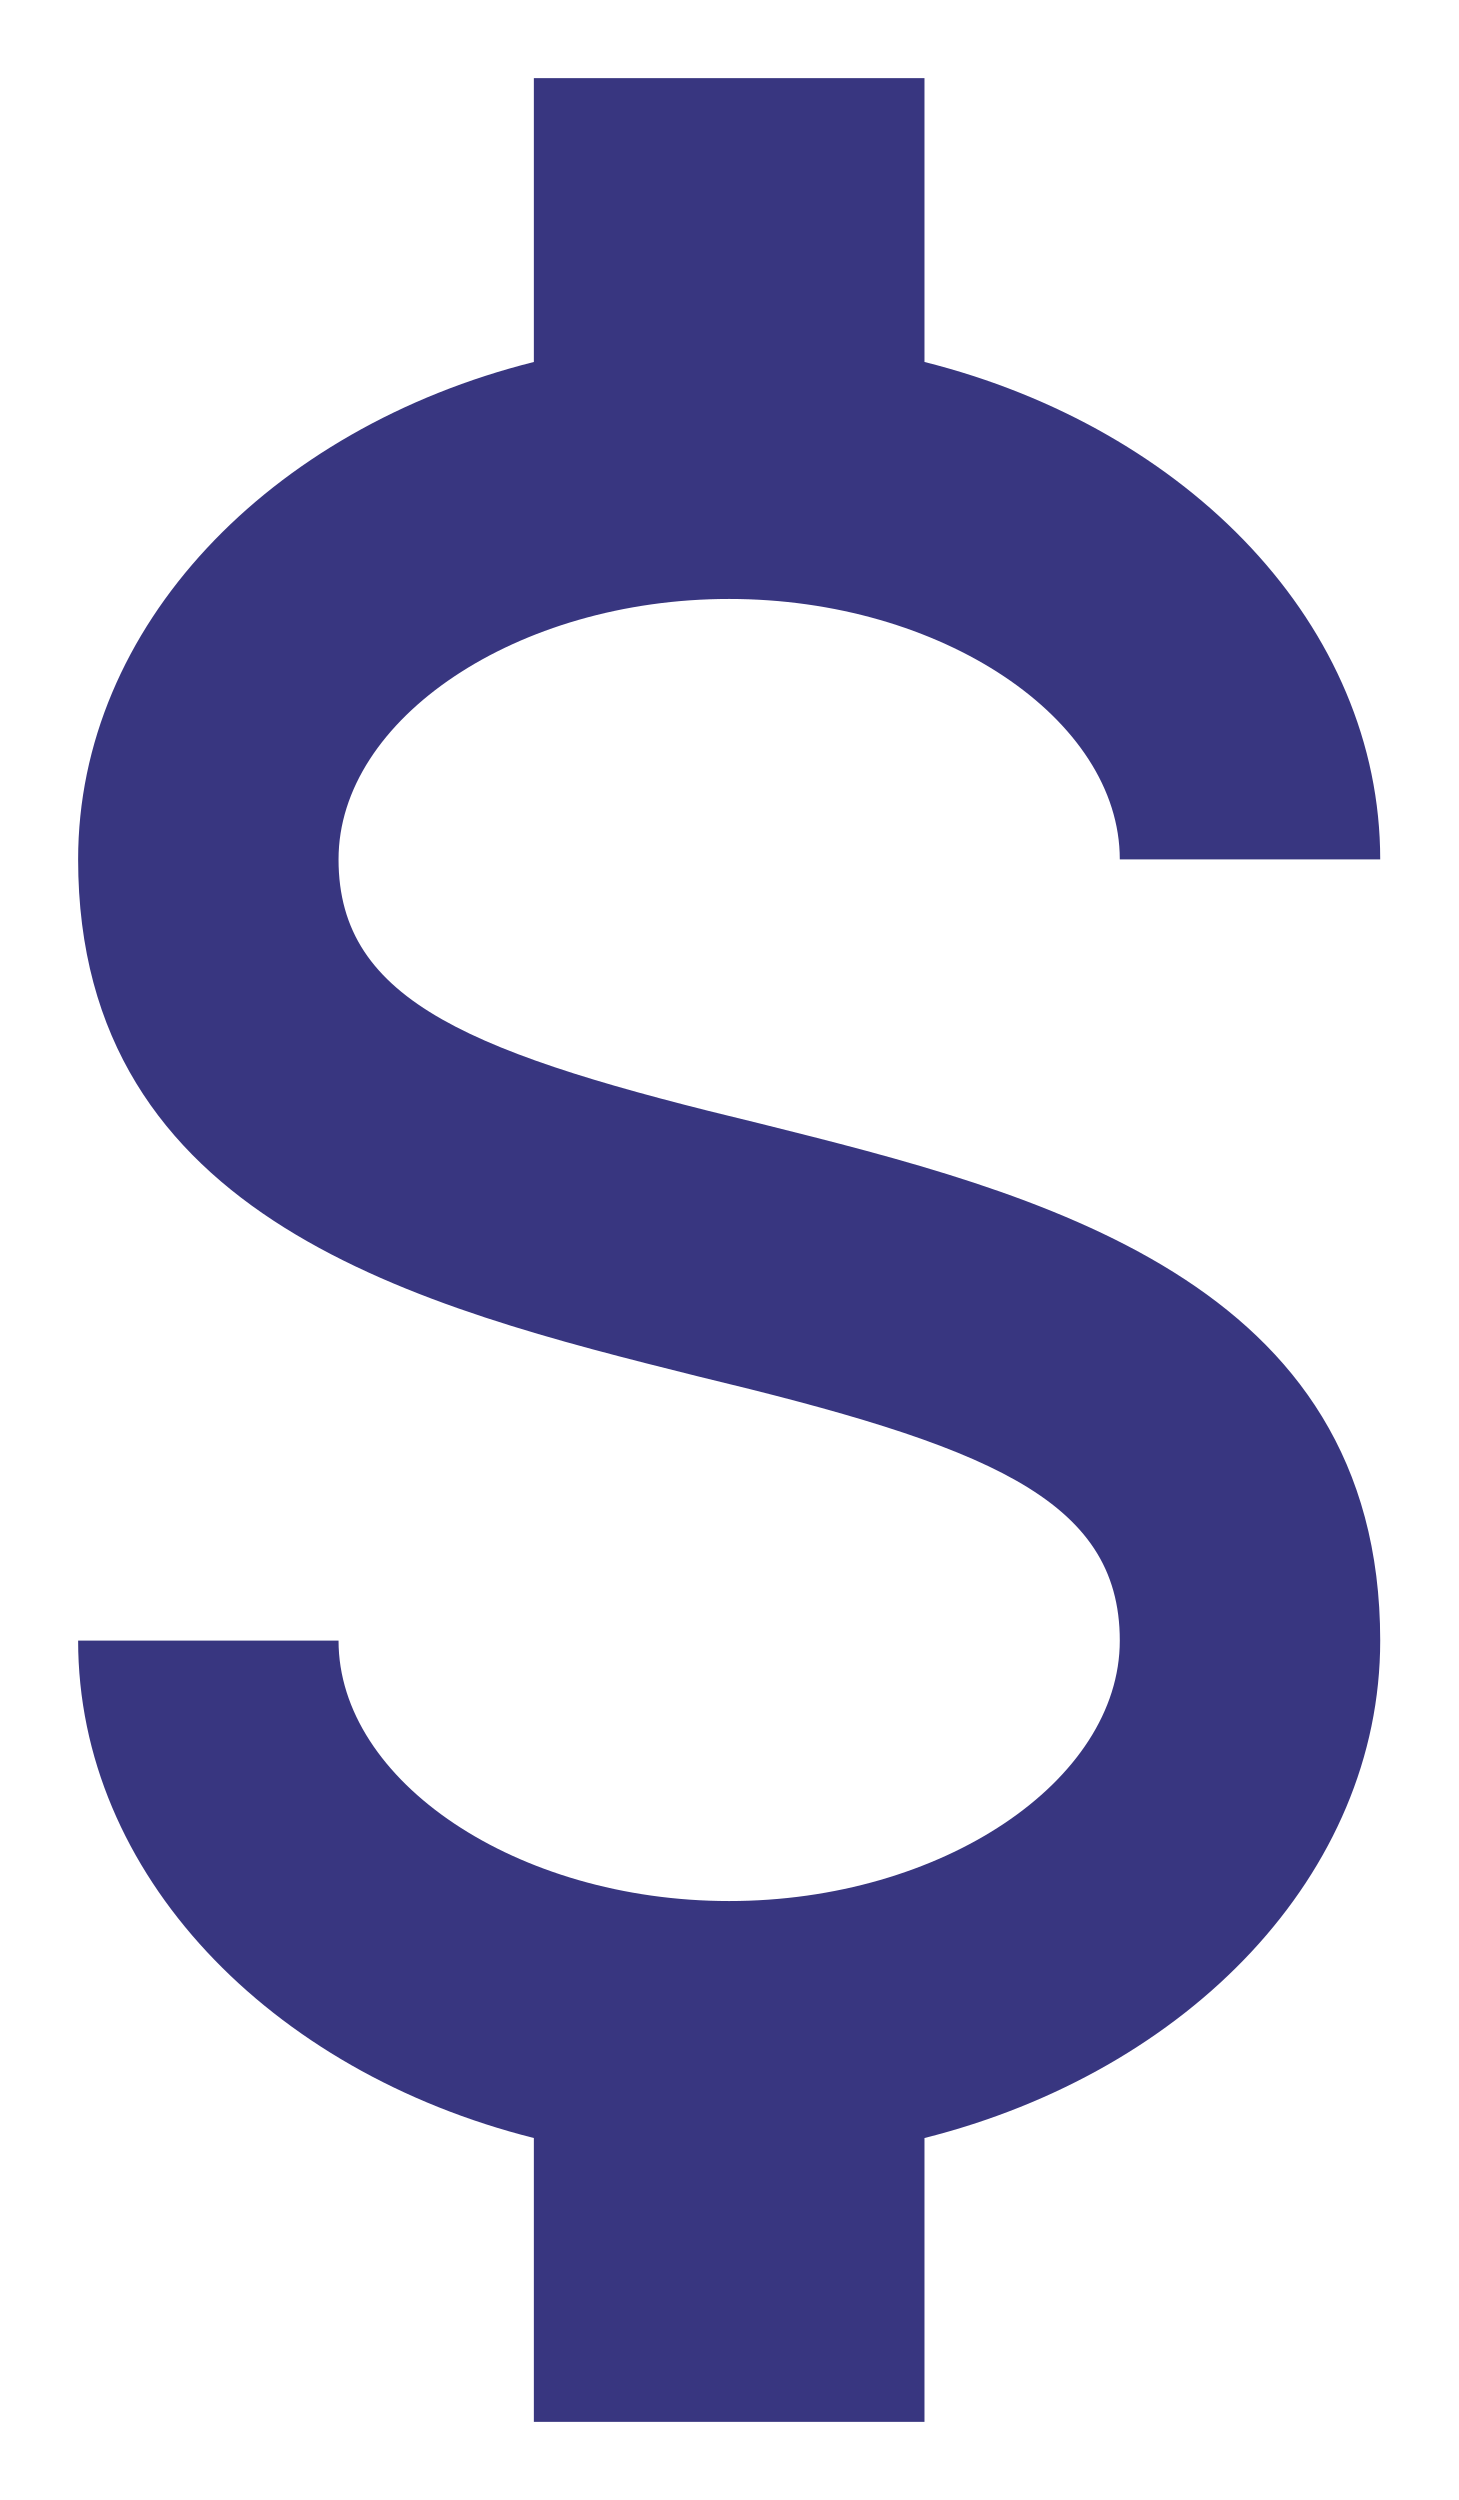
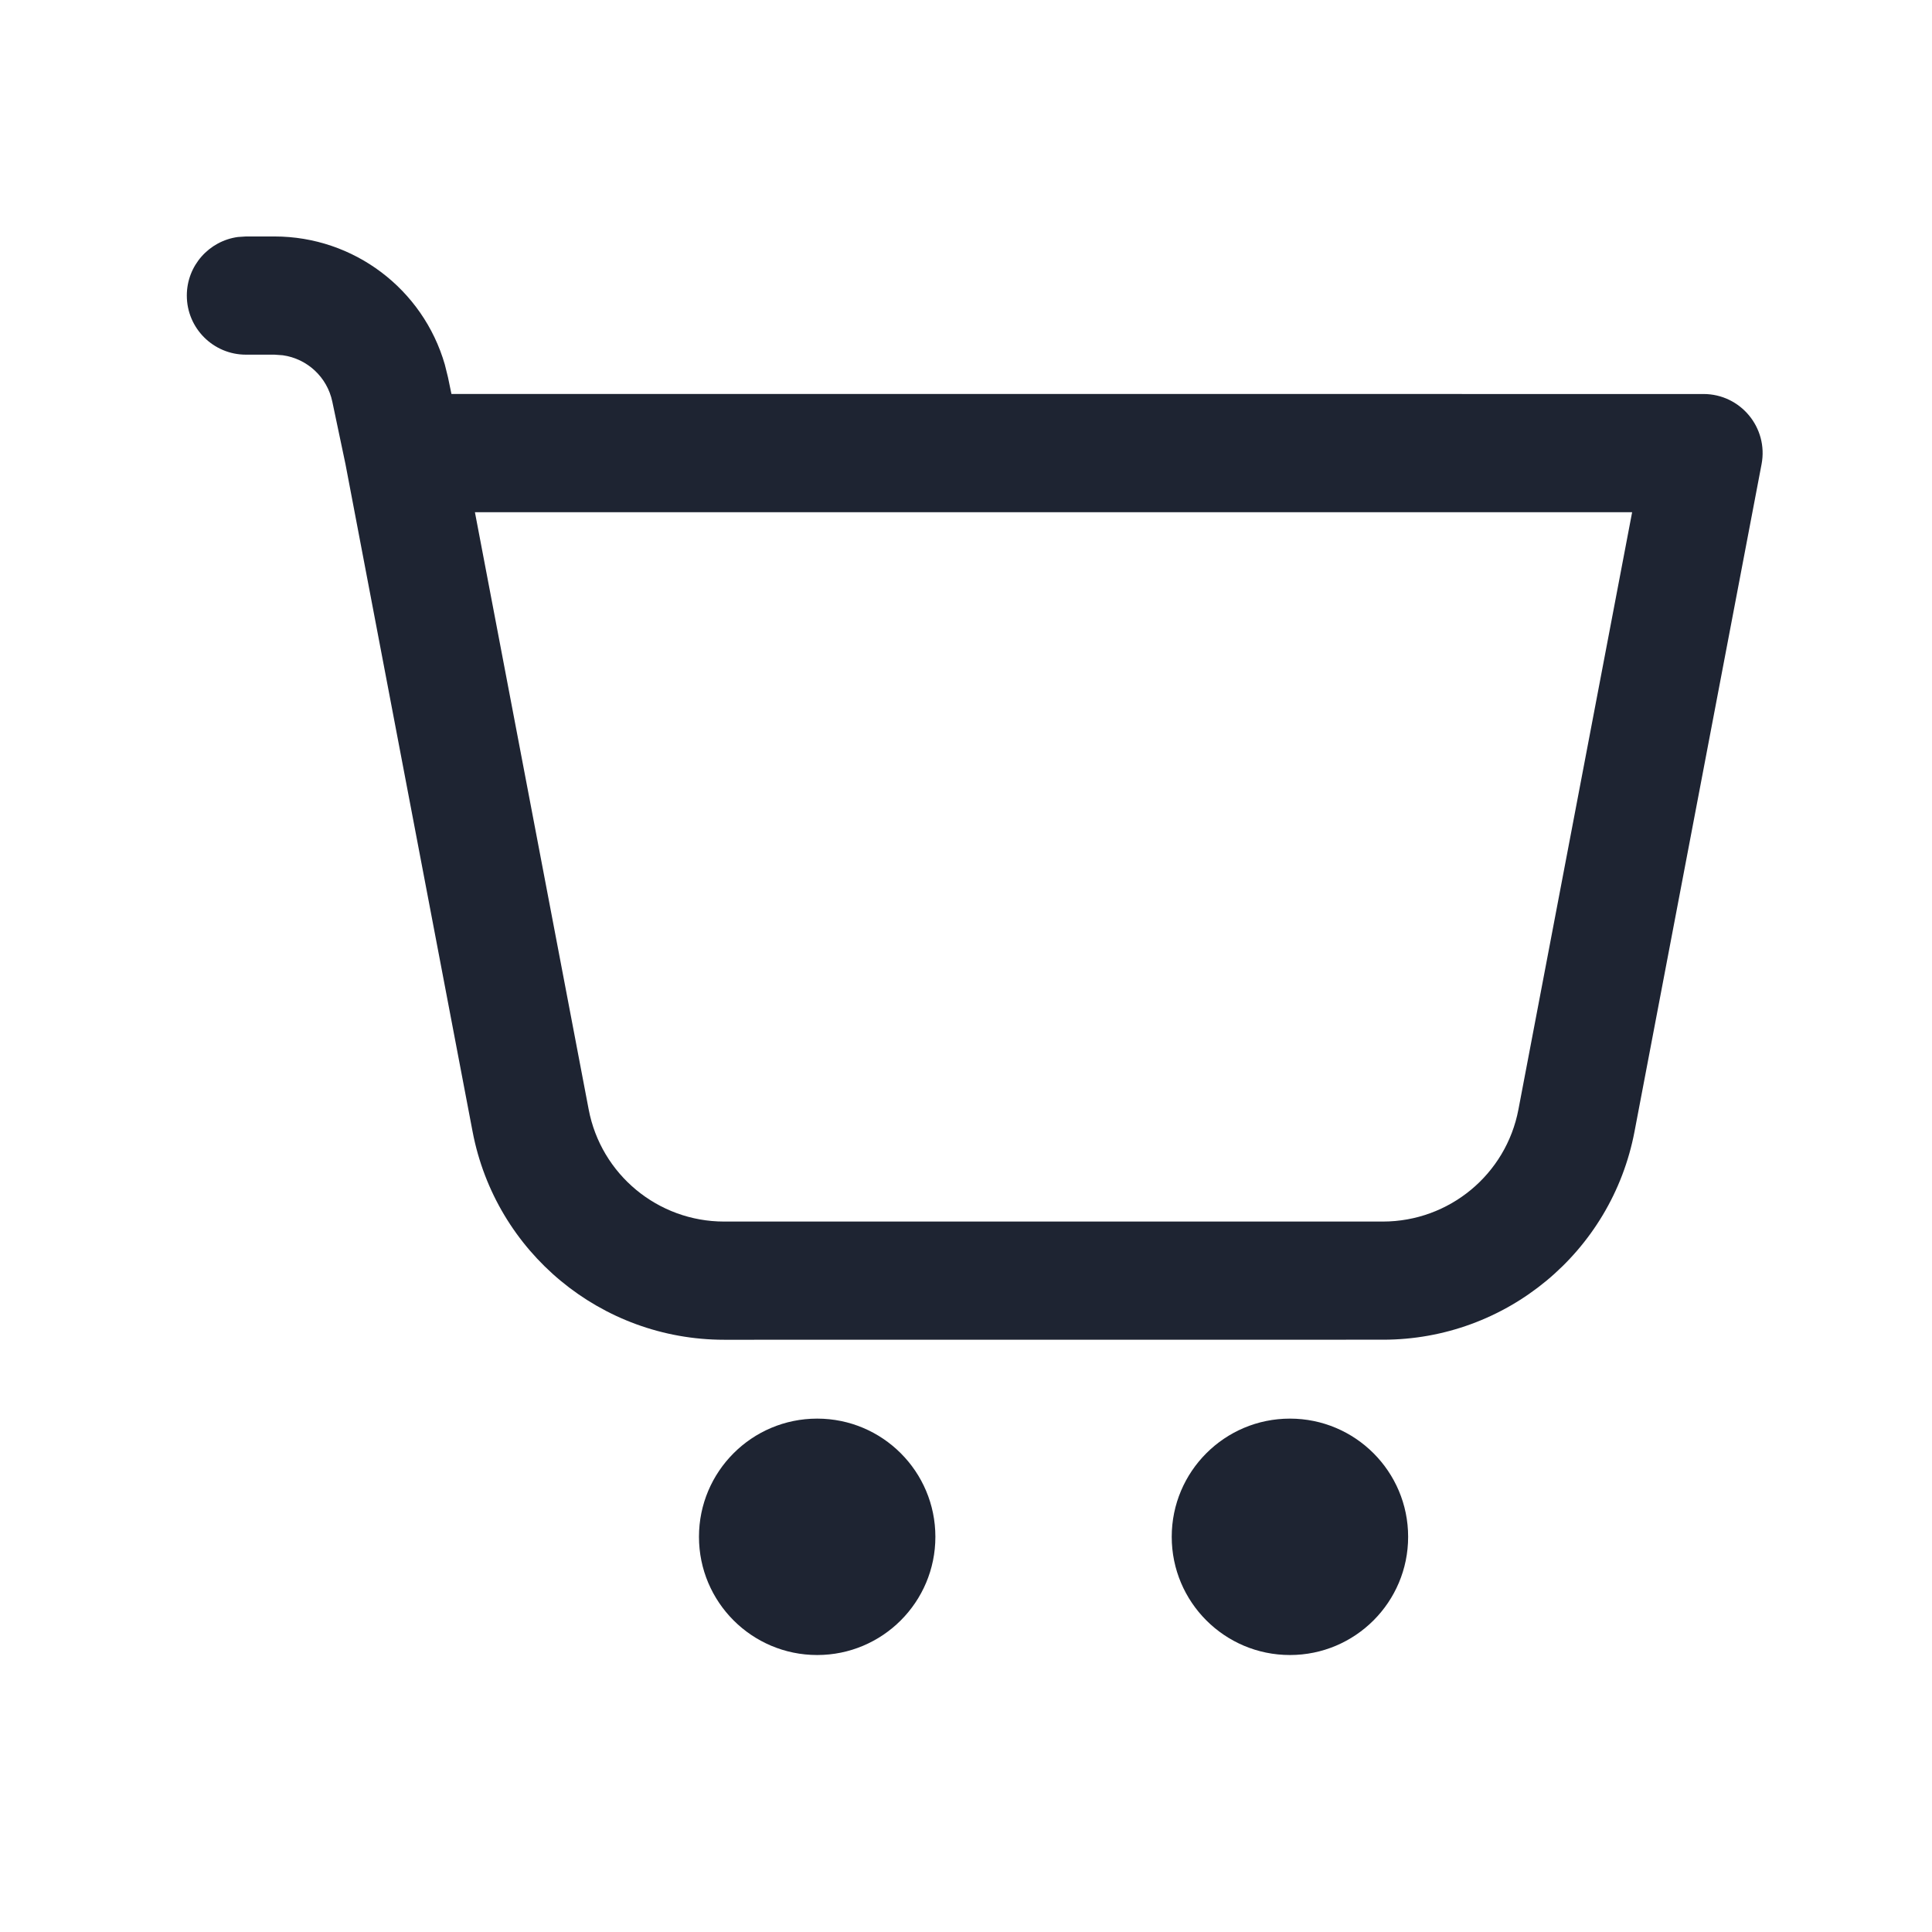
- <svg xmlns="http://www.w3.org/2000/svg" width="14" height="24" viewBox="0 0 14 24" fill="none">
-   <path d="M0.75 15.75H3.25C3.25 17.1 4.963 18.25 7 18.25C9.037 18.25 10.75 17.1 10.75 15.75C10.75 14.375 9.45 13.875 6.7 13.213C4.05 12.55 0.75 11.725 0.75 8.25C0.75 6.013 2.587 4.112 5.125 3.475V0.75H8.875V3.475C11.412 4.112 13.25 6.013 13.25 8.25H10.75C10.75 6.9 9.037 5.75 7 5.75C4.963 5.75 3.25 6.9 3.25 8.25C3.25 9.625 4.55 10.125 7.3 10.787C9.95 11.45 13.25 12.275 13.25 15.75C13.25 17.988 11.412 19.887 8.875 20.525V23.25H5.125V20.525C2.587 19.887 0.75 17.988 0.75 15.75Z" fill="#383680" />
+ <svg xmlns="http://www.w3.org/2000/svg" width="33" height="33" viewBox="0 0 33 33" fill="none">
+   <path d="M13.958 24.231C15.073 24.231 15.977 25.135 15.977 26.25C15.977 27.365 15.073 28.269 13.958 28.269C12.843 28.269 11.939 27.365 11.939 26.25C11.939 25.135 12.843 24.231 13.958 24.231ZM22.033 24.231C23.148 24.231 24.052 25.135 24.052 26.25C24.052 27.365 23.148 28.269 22.033 28.269C20.918 28.269 20.014 27.365 20.014 26.25C20.014 25.135 20.918 24.231 22.033 24.231ZM4.201 4.039H4.688C6.046 4.039 7.227 4.94 7.598 6.227L7.652 6.445L7.711 6.729L29.097 6.73C29.73 6.73 30.207 7.306 30.089 7.928L27.919 19.327C27.526 21.39 25.723 22.883 23.623 22.883L12.369 22.884C10.268 22.884 8.465 21.391 8.072 19.328L5.901 7.928L5.676 6.86C5.588 6.439 5.245 6.126 4.829 6.068L4.688 6.058H4.201C3.643 6.058 3.191 5.606 3.191 5.048C3.191 4.537 3.571 4.115 4.064 4.048L4.201 4.039ZM27.878 8.749H8.112L10.055 18.95C10.266 20.061 11.238 20.865 12.368 20.865L23.622 20.865C24.753 20.864 25.725 20.061 25.936 18.95L27.878 8.749Z" fill="#1E2432" />
</svg>
